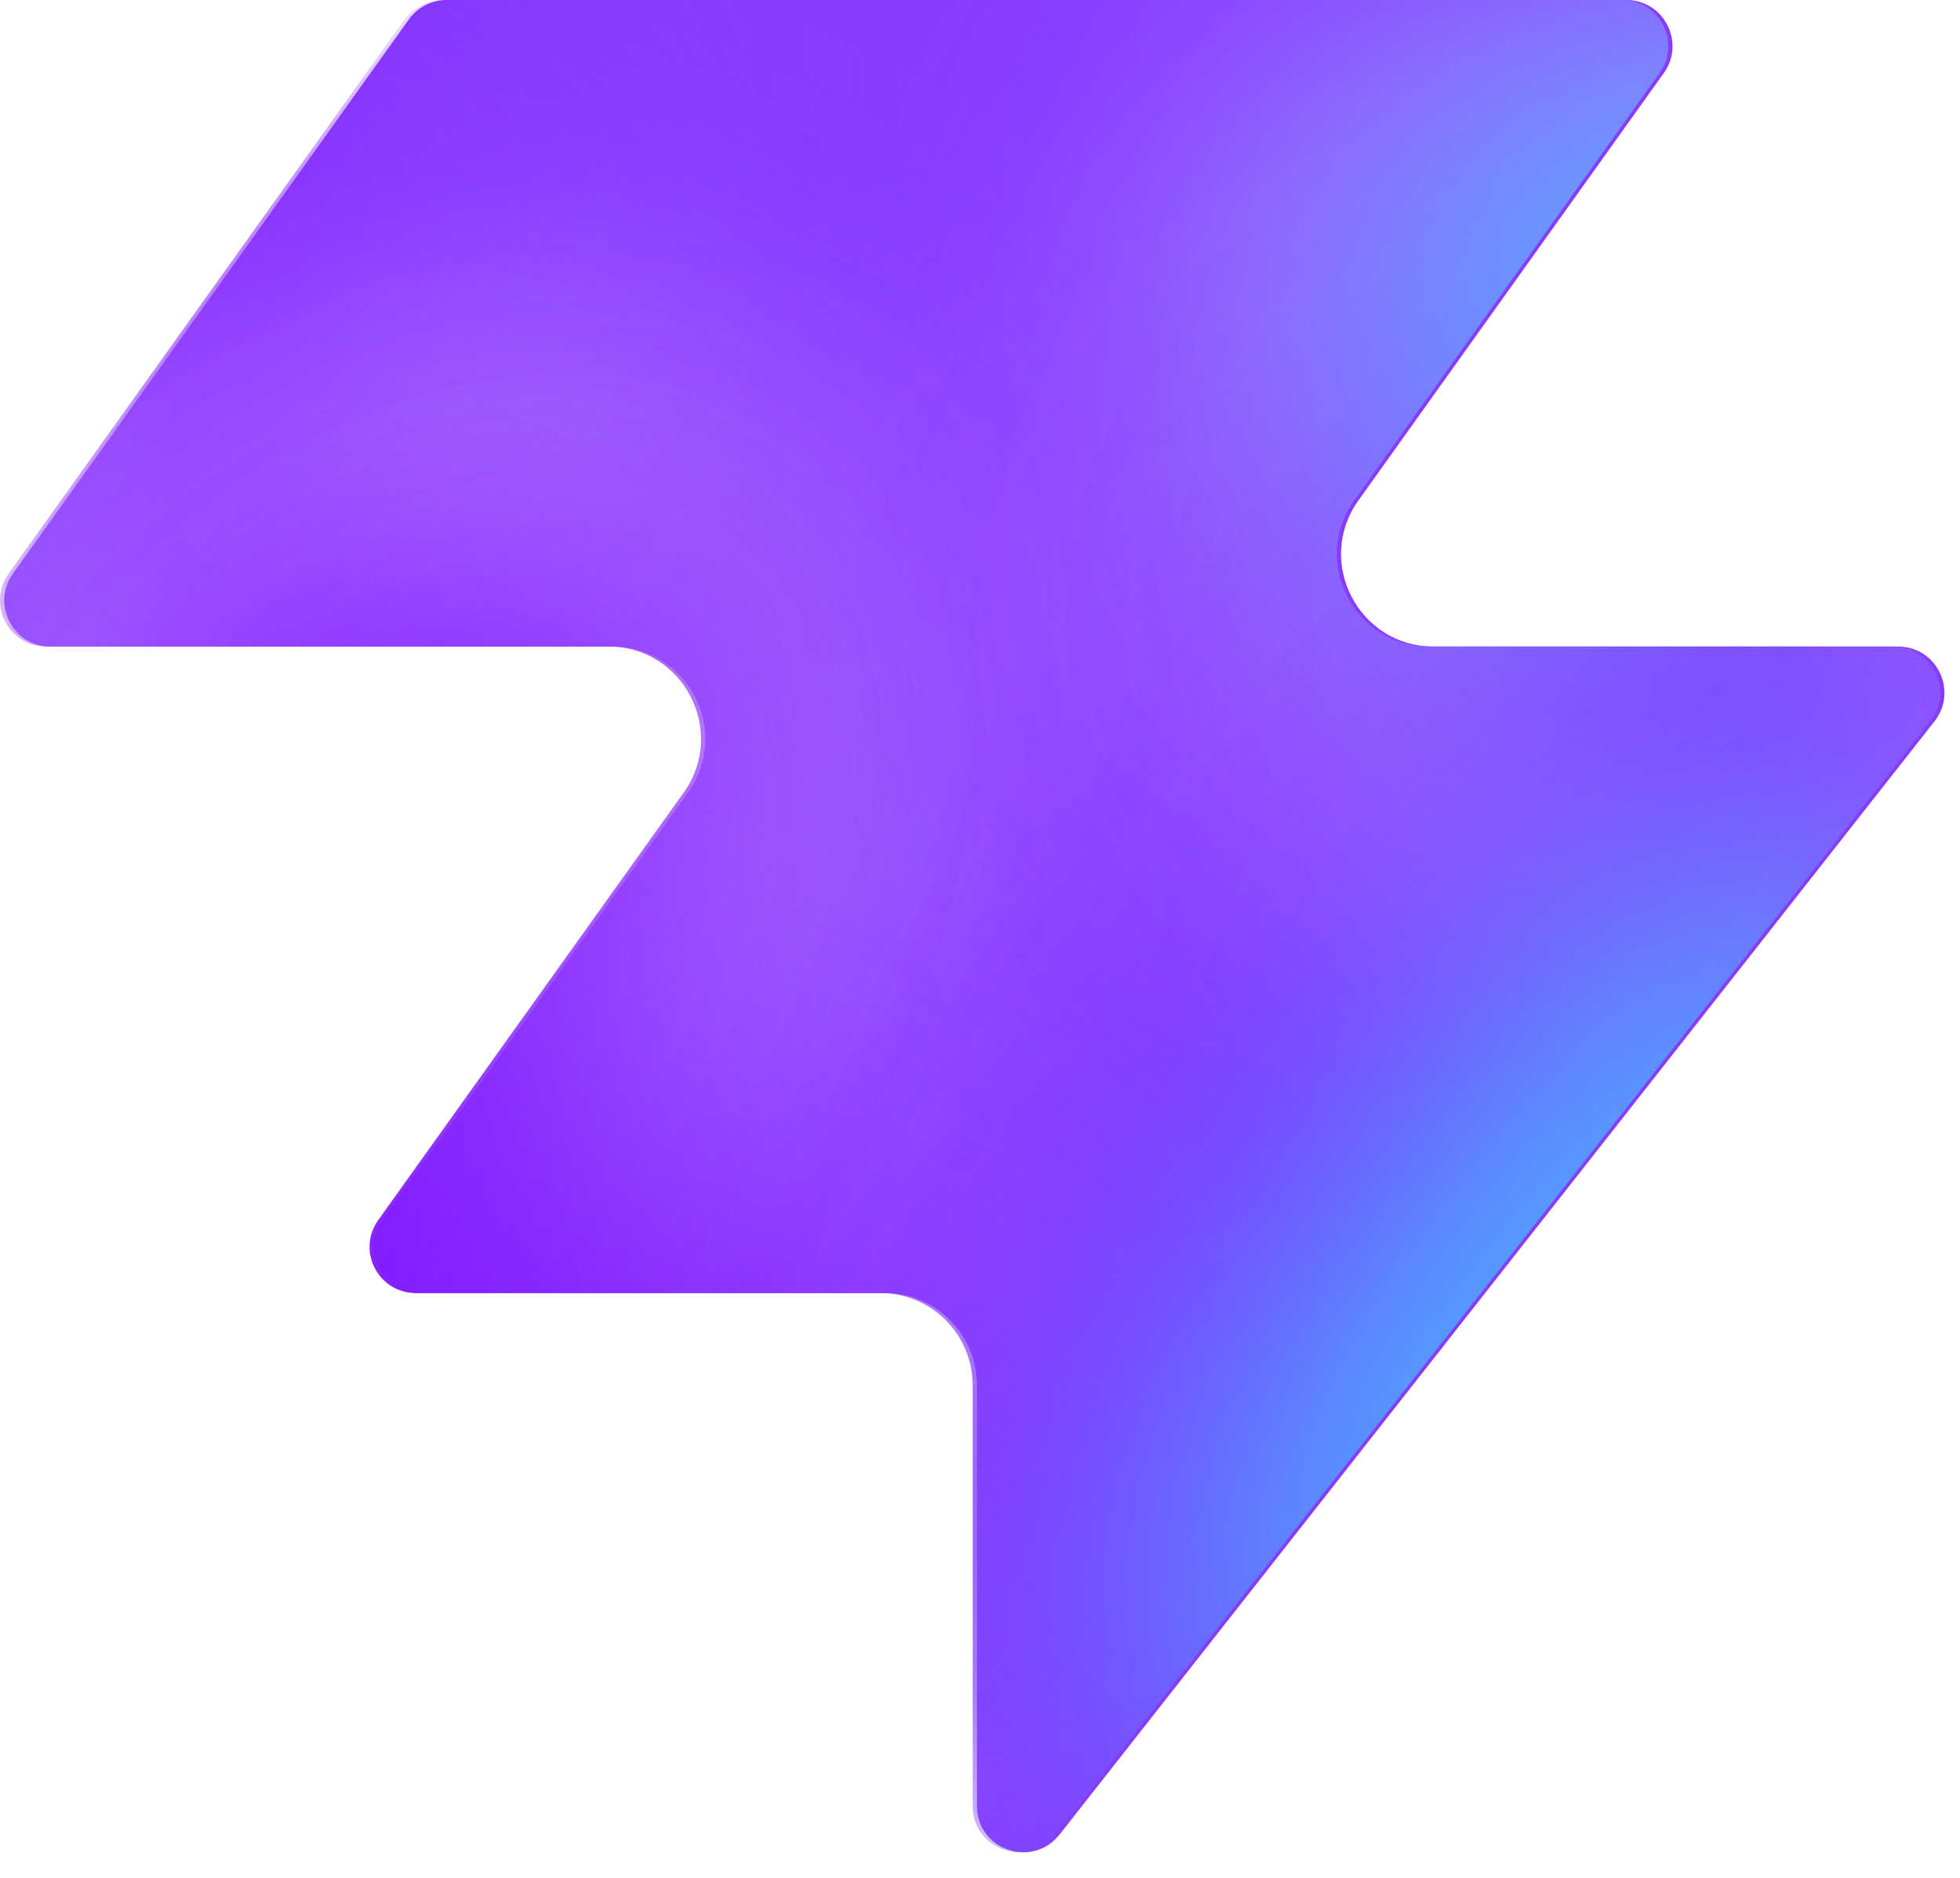
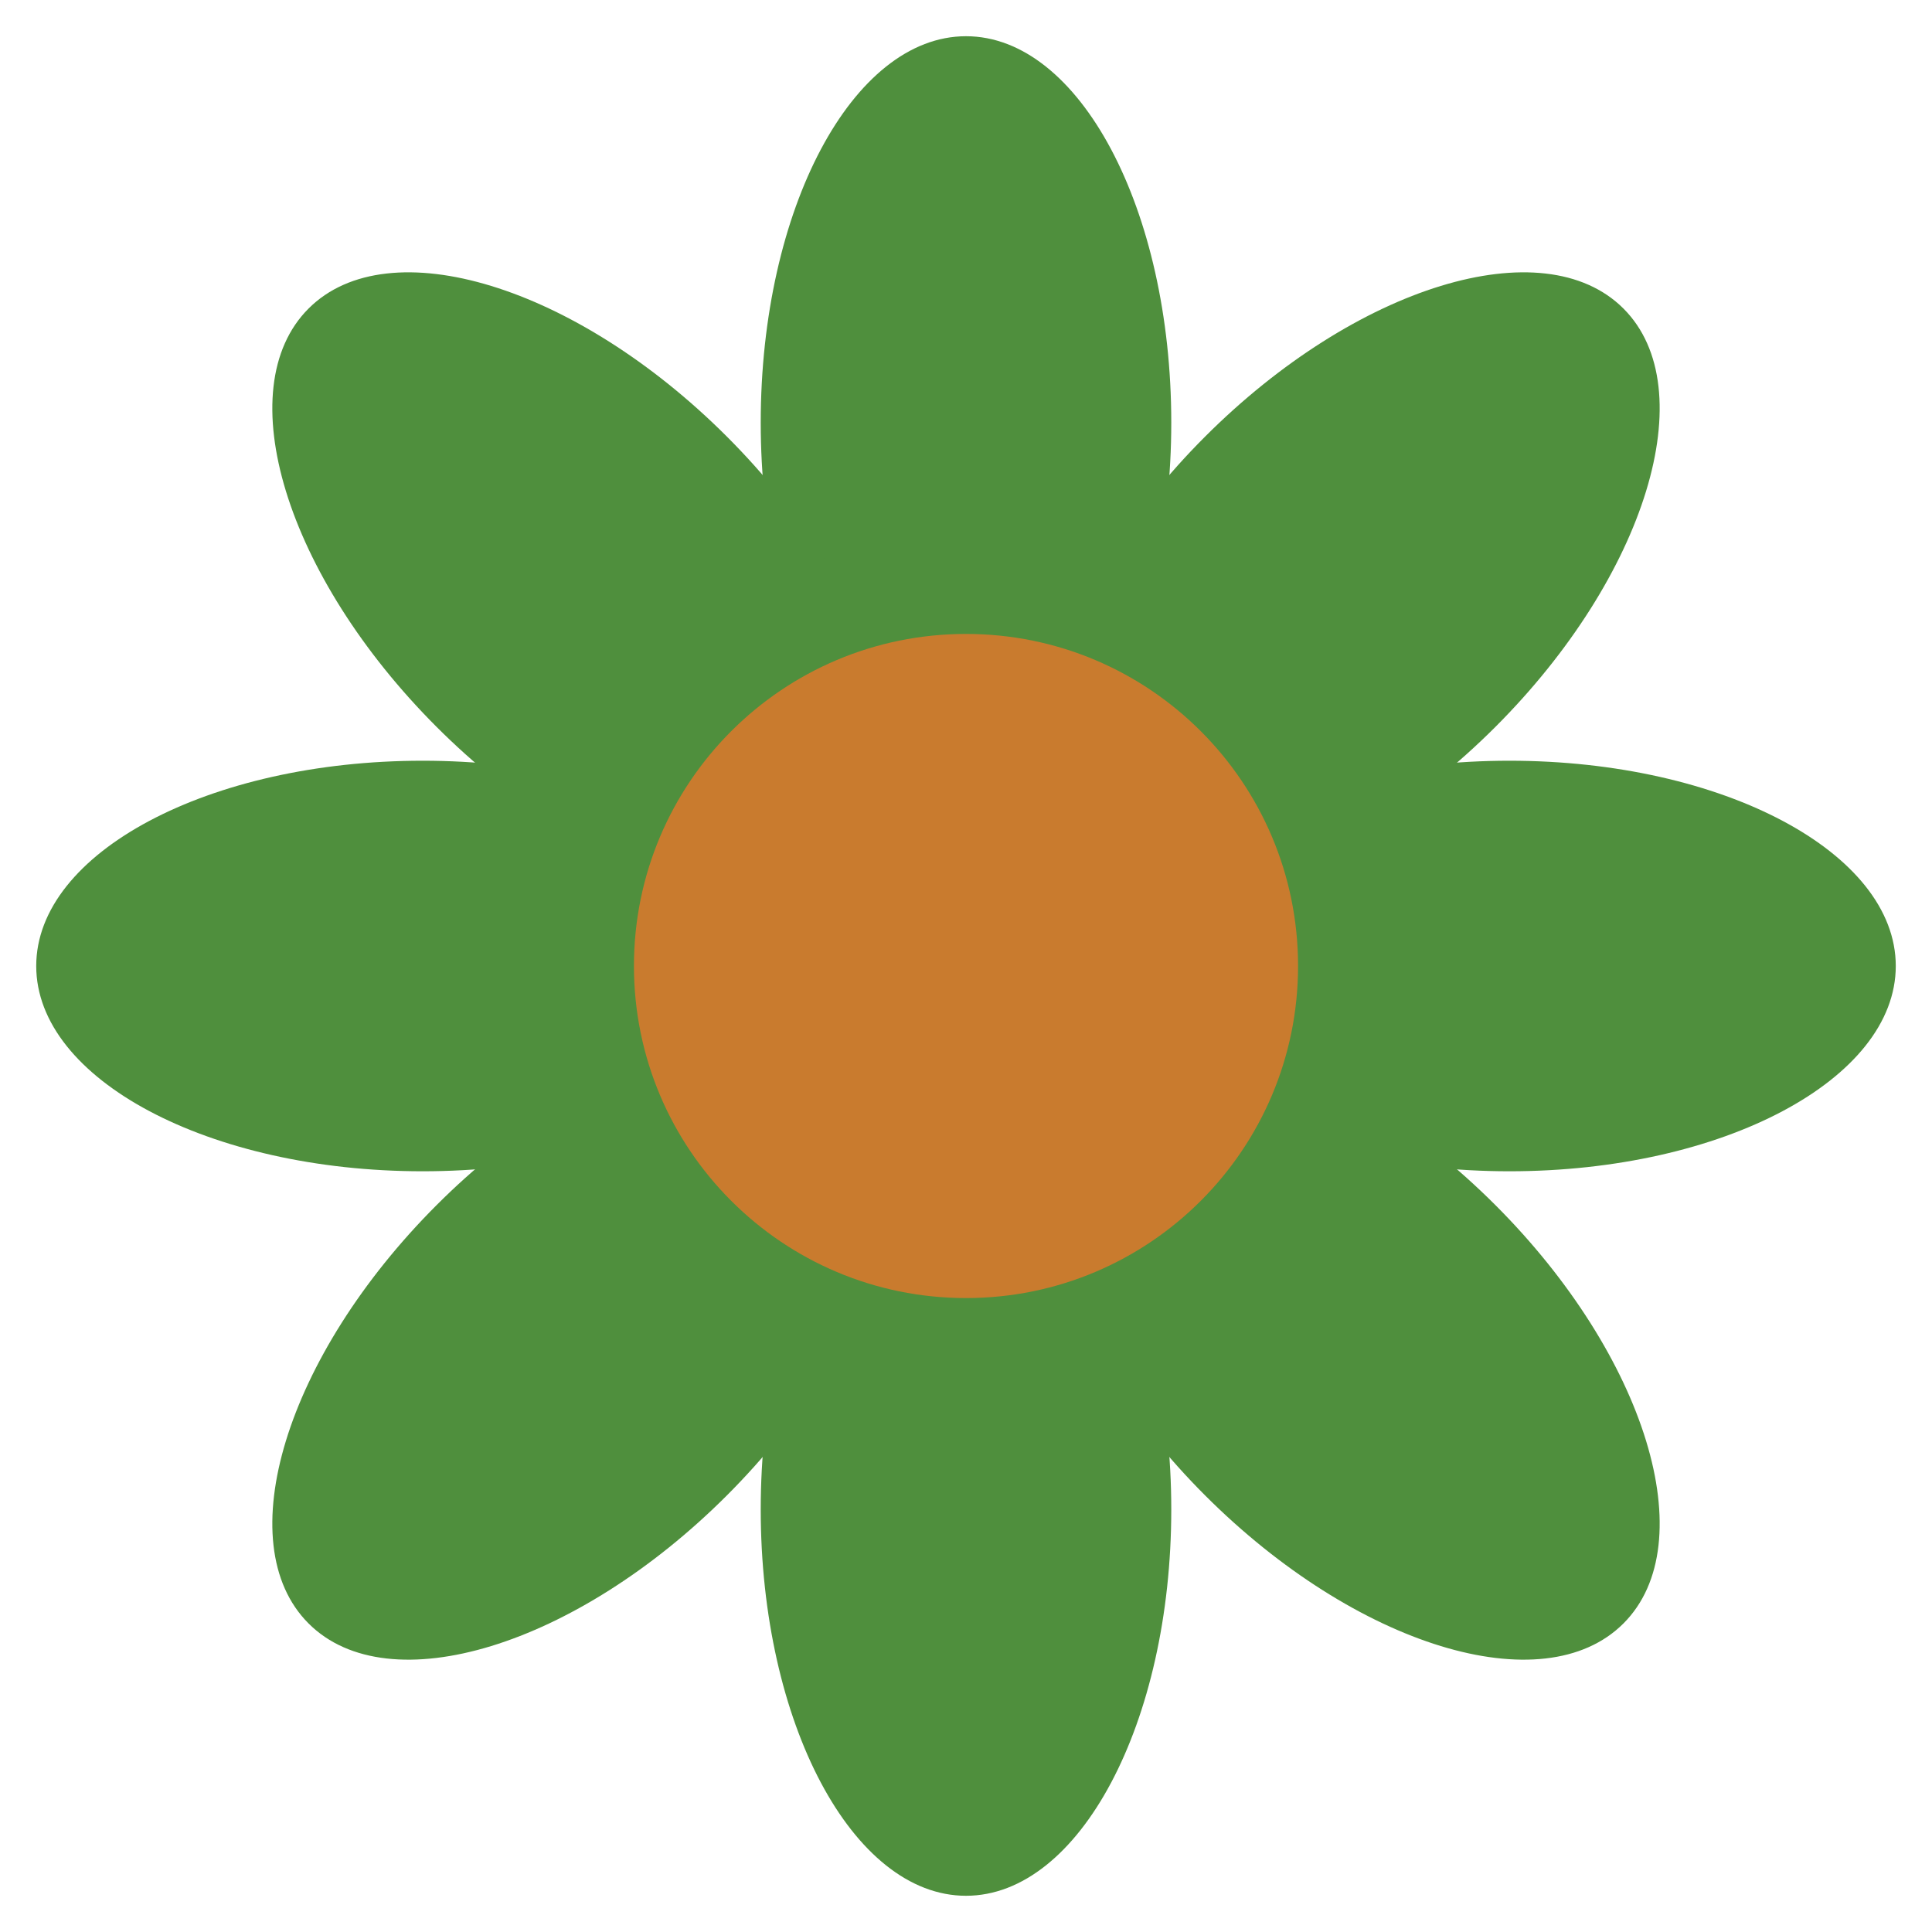
- <svg xmlns="http://www.w3.org/2000/svg" width="48" height="46" fill="none" viewBox="0 0 48 46">
-   <path fill="#863bff" d="M25.946 44.938c-.664.845-2.021.375-2.021-.698V33.937a2.26 2.26 0 0 0-2.262-2.262H10.287c-.92 0-1.456-1.04-.92-1.788l7.48-10.471c1.07-1.497 0-3.578-1.842-3.578H1.237c-.92 0-1.456-1.04-.92-1.788L10.013.474c.214-.297.556-.474.92-.474h28.894c.92 0 1.456 1.04.92 1.788l-7.48 10.471c-1.07 1.498 0 3.579 1.842 3.579h11.377c.943 0 1.473 1.088.89 1.83L25.947 44.94z" style="fill:#863bff;fill:color(display-p3 .525 .23 1);fill-opacity:1" />
-   <mask id="a" width="48" height="46" x="0" y="0" maskUnits="userSpaceOnUse" style="mask-type:alpha">
-     <path fill="#000" d="M25.842 44.938c-.664.844-2.021.375-2.021-.698V33.937a2.26 2.26 0 0 0-2.262-2.262H10.183c-.92 0-1.456-1.04-.92-1.788l7.48-10.471c1.07-1.498 0-3.579-1.842-3.579H1.133c-.92 0-1.456-1.04-.92-1.787L9.91.473c.214-.297.556-.474.92-.474h28.894c.92 0 1.456 1.04.92 1.788l-7.48 10.471c-1.07 1.498 0 3.578 1.842 3.578h11.377c.943 0 1.473 1.088.89 1.832L25.843 44.94z" style="fill:#000;fill-opacity:1" />
-   </mask>
-   <g mask="url(#a)">
-     <g filter="url(#b)">
-       <ellipse cx="5.508" cy="14.704" fill="#ede6ff" rx="5.508" ry="14.704" style="fill:#ede6ff;fill:color(display-p3 .927 .903 1);fill-opacity:1" transform="matrix(.00324 1 1 -.00324 -4.47 31.516)" />
-     </g>
-     <g filter="url(#c)">
-       <ellipse cx="10.399" cy="29.851" fill="#ede6ff" rx="10.399" ry="29.851" style="fill:#ede6ff;fill:color(display-p3 .927 .903 1);fill-opacity:1" transform="matrix(.00324 1 1 -.00324 -39.328 7.883)" />
-     </g>
-     <g filter="url(#d)">
-       <ellipse cx="5.508" cy="30.487" fill="#7e14ff" rx="5.508" ry="30.487" style="fill:#7e14ff;fill:color(display-p3 .492 .077 1);fill-opacity:1" transform="rotate(89.814 -25.913 -14.639)scale(1 -1)" />
-     </g>
-     <g filter="url(#e)">
-       <ellipse cx="5.508" cy="30.599" fill="#7e14ff" rx="5.508" ry="30.599" style="fill:#7e14ff;fill:color(display-p3 .492 .077 1);fill-opacity:1" transform="rotate(89.814 -32.644 -3.334)scale(1 -1)" />
-     </g>
-     <g filter="url(#f)">
-       <ellipse cx="5.508" cy="30.599" fill="#7e14ff" rx="5.508" ry="30.599" style="fill:#7e14ff;fill:color(display-p3 .492 .077 1);fill-opacity:1" transform="matrix(.00324 1 1 -.00324 -34.34 30.47)" />
-     </g>
-     <g filter="url(#g)">
-       <ellipse cx="14.072" cy="22.078" fill="#ede6ff" rx="14.072" ry="22.078" style="fill:#ede6ff;fill:color(display-p3 .927 .903 1);fill-opacity:1" transform="rotate(93.35 24.506 48.493)scale(-1 1)" />
-     </g>
-     <g filter="url(#h)">
-       <ellipse cx="3.47" cy="21.501" fill="#7e14ff" rx="3.47" ry="21.501" style="fill:#7e14ff;fill:color(display-p3 .492 .077 1);fill-opacity:1" transform="rotate(89.009 28.708 47.59)scale(-1 1)" />
-     </g>
-     <g filter="url(#i)">
-       <ellipse cx="3.47" cy="21.501" fill="#7e14ff" rx="3.47" ry="21.501" style="fill:#7e14ff;fill:color(display-p3 .492 .077 1);fill-opacity:1" transform="rotate(89.009 28.708 47.59)scale(-1 1)" />
-     </g>
-     <g filter="url(#j)">
-       <ellipse cx=".387" cy="8.972" fill="#7e14ff" rx="4.407" ry="29.108" style="fill:#7e14ff;fill:color(display-p3 .492 .077 1);fill-opacity:1" transform="rotate(39.51 .387 8.972)" />
-     </g>
-     <g filter="url(#k)">
-       <ellipse cx="47.523" cy="-6.092" fill="#7e14ff" rx="4.407" ry="29.108" style="fill:#7e14ff;fill:color(display-p3 .492 .077 1);fill-opacity:1" transform="rotate(37.892 47.523 -6.092)" />
-     </g>
-     <g filter="url(#l)">
-       <ellipse cx="41.412" cy="6.333" fill="#47bfff" rx="5.971" ry="9.665" style="fill:#47bfff;fill:color(display-p3 .28 .748 1);fill-opacity:1" transform="rotate(37.892 41.412 6.333)" />
-     </g>
-     <g filter="url(#m)">
-       <ellipse cx="-1.879" cy="38.332" fill="#7e14ff" rx="4.407" ry="29.108" style="fill:#7e14ff;fill:color(display-p3 .492 .077 1);fill-opacity:1" transform="rotate(37.892 -1.88 38.332)" />
-     </g>
-     <g filter="url(#n)">
-       <ellipse cx="-1.879" cy="38.332" fill="#7e14ff" rx="4.407" ry="29.108" style="fill:#7e14ff;fill:color(display-p3 .492 .077 1);fill-opacity:1" transform="rotate(37.892 -1.88 38.332)" />
-     </g>
-     <g filter="url(#o)">
-       <ellipse cx="35.651" cy="29.907" fill="#7e14ff" rx="4.407" ry="29.108" style="fill:#7e14ff;fill:color(display-p3 .492 .077 1);fill-opacity:1" transform="rotate(37.892 35.651 29.907)" />
-     </g>
-     <g filter="url(#p)">
-       <ellipse cx="38.418" cy="32.4" fill="#47bfff" rx="5.971" ry="15.297" style="fill:#47bfff;fill:color(display-p3 .28 .748 1);fill-opacity:1" transform="rotate(37.892 38.418 32.4)" />
-     </g>
+ <svg xmlns="http://www.w3.org/2000/svg" viewBox="0 0 32 32">
+   <g>
+     <ellipse cx="16" cy="7" rx="3.4" ry="6.4" fill="#4F8F3D" transform="rotate(0 16 16)" />
+     <ellipse cx="16" cy="7" rx="3.4" ry="6.4" fill="#4F8F3D" transform="rotate(45 16 16)" />
+     <ellipse cx="16" cy="7" rx="3.4" ry="6.4" fill="#4F8F3D" transform="rotate(90 16 16)" />
+     <ellipse cx="16" cy="7" rx="3.4" ry="6.4" fill="#4F8F3D" transform="rotate(135 16 16)" />
+     <ellipse cx="16" cy="7" rx="3.4" ry="6.4" fill="#4F8F3D" transform="rotate(180 16 16)" />
+     <ellipse cx="16" cy="7" rx="3.4" ry="6.4" fill="#4F8F3D" transform="rotate(225 16 16)" />
+     <ellipse cx="16" cy="7" rx="3.4" ry="6.4" fill="#4F8F3D" transform="rotate(270 16 16)" />
+     <ellipse cx="16" cy="7" rx="3.4" ry="6.4" fill="#4F8F3D" transform="rotate(315 16 16)" />
  </g>
-   <defs>
-     <filter id="b" width="60.045" height="41.654" x="-19.77" y="16.149" color-interpolation-filters="sRGB" filterUnits="userSpaceOnUse">
-       <feFlood flood-opacity="0" result="BackgroundImageFix" />
-       <feBlend in="SourceGraphic" in2="BackgroundImageFix" result="shape" />
-       <feGaussianBlur result="effect1_foregroundBlur_2002_17158" stdDeviation="7.659" />
-     </filter>
-     <filter id="c" width="90.34" height="51.437" x="-54.613" y="-7.533" color-interpolation-filters="sRGB" filterUnits="userSpaceOnUse">
-       <feFlood flood-opacity="0" result="BackgroundImageFix" />
-       <feBlend in="SourceGraphic" in2="BackgroundImageFix" result="shape" />
-       <feGaussianBlur result="effect1_foregroundBlur_2002_17158" stdDeviation="7.659" />
-     </filter>
-     <filter id="d" width="79.355" height="29.4" x="-49.64" y="2.03" color-interpolation-filters="sRGB" filterUnits="userSpaceOnUse">
-       <feFlood flood-opacity="0" result="BackgroundImageFix" />
-       <feBlend in="SourceGraphic" in2="BackgroundImageFix" result="shape" />
-       <feGaussianBlur result="effect1_foregroundBlur_2002_17158" stdDeviation="4.596" />
-     </filter>
-     <filter id="e" width="79.579" height="29.4" x="-45.045" y="20.029" color-interpolation-filters="sRGB" filterUnits="userSpaceOnUse">
-       <feFlood flood-opacity="0" result="BackgroundImageFix" />
-       <feBlend in="SourceGraphic" in2="BackgroundImageFix" result="shape" />
-       <feGaussianBlur result="effect1_foregroundBlur_2002_17158" stdDeviation="4.596" />
-     </filter>
-     <filter id="f" width="79.579" height="29.4" x="-43.513" y="21.178" color-interpolation-filters="sRGB" filterUnits="userSpaceOnUse">
-       <feFlood flood-opacity="0" result="BackgroundImageFix" />
-       <feBlend in="SourceGraphic" in2="BackgroundImageFix" result="shape" />
-       <feGaussianBlur result="effect1_foregroundBlur_2002_17158" stdDeviation="4.596" />
-     </filter>
-     <filter id="g" width="74.749" height="58.852" x="15.756" y="-17.901" color-interpolation-filters="sRGB" filterUnits="userSpaceOnUse">
-       <feFlood flood-opacity="0" result="BackgroundImageFix" />
-       <feBlend in="SourceGraphic" in2="BackgroundImageFix" result="shape" />
-       <feGaussianBlur result="effect1_foregroundBlur_2002_17158" stdDeviation="7.659" />
-     </filter>
-     <filter id="h" width="61.377" height="25.362" x="23.548" y="2.284" color-interpolation-filters="sRGB" filterUnits="userSpaceOnUse">
-       <feFlood flood-opacity="0" result="BackgroundImageFix" />
-       <feBlend in="SourceGraphic" in2="BackgroundImageFix" result="shape" />
-       <feGaussianBlur result="effect1_foregroundBlur_2002_17158" stdDeviation="4.596" />
-     </filter>
-     <filter id="i" width="61.377" height="25.362" x="23.548" y="2.284" color-interpolation-filters="sRGB" filterUnits="userSpaceOnUse">
-       <feFlood flood-opacity="0" result="BackgroundImageFix" />
-       <feBlend in="SourceGraphic" in2="BackgroundImageFix" result="shape" />
-       <feGaussianBlur result="effect1_foregroundBlur_2002_17158" stdDeviation="4.596" />
-     </filter>
-     <filter id="j" width="56.045" height="63.649" x="-27.636" y="-22.853" color-interpolation-filters="sRGB" filterUnits="userSpaceOnUse">
-       <feFlood flood-opacity="0" result="BackgroundImageFix" />
-       <feBlend in="SourceGraphic" in2="BackgroundImageFix" result="shape" />
-       <feGaussianBlur result="effect1_foregroundBlur_2002_17158" stdDeviation="4.596" />
-     </filter>
-     <filter id="k" width="54.814" height="64.646" x="20.116" y="-38.415" color-interpolation-filters="sRGB" filterUnits="userSpaceOnUse">
-       <feFlood flood-opacity="0" result="BackgroundImageFix" />
-       <feBlend in="SourceGraphic" in2="BackgroundImageFix" result="shape" />
-       <feGaussianBlur result="effect1_foregroundBlur_2002_17158" stdDeviation="4.596" />
-     </filter>
-     <filter id="l" width="33.541" height="35.313" x="24.641" y="-11.323" color-interpolation-filters="sRGB" filterUnits="userSpaceOnUse">
-       <feFlood flood-opacity="0" result="BackgroundImageFix" />
-       <feBlend in="SourceGraphic" in2="BackgroundImageFix" result="shape" />
-       <feGaussianBlur result="effect1_foregroundBlur_2002_17158" stdDeviation="4.596" />
-     </filter>
-     <filter id="m" width="54.814" height="64.646" x="-29.286" y="6.009" color-interpolation-filters="sRGB" filterUnits="userSpaceOnUse">
-       <feFlood flood-opacity="0" result="BackgroundImageFix" />
-       <feBlend in="SourceGraphic" in2="BackgroundImageFix" result="shape" />
-       <feGaussianBlur result="effect1_foregroundBlur_2002_17158" stdDeviation="4.596" />
-     </filter>
-     <filter id="n" width="54.814" height="64.646" x="-29.286" y="6.009" color-interpolation-filters="sRGB" filterUnits="userSpaceOnUse">
-       <feFlood flood-opacity="0" result="BackgroundImageFix" />
-       <feBlend in="SourceGraphic" in2="BackgroundImageFix" result="shape" />
-       <feGaussianBlur result="effect1_foregroundBlur_2002_17158" stdDeviation="4.596" />
-     </filter>
-     <filter id="o" width="54.814" height="64.646" x="8.244" y="-2.416" color-interpolation-filters="sRGB" filterUnits="userSpaceOnUse">
-       <feFlood flood-opacity="0" result="BackgroundImageFix" />
-       <feBlend in="SourceGraphic" in2="BackgroundImageFix" result="shape" />
-       <feGaussianBlur result="effect1_foregroundBlur_2002_17158" stdDeviation="4.596" />
-     </filter>
-     <filter id="p" width="39.409" height="43.623" x="18.713" y="10.588" color-interpolation-filters="sRGB" filterUnits="userSpaceOnUse">
-       <feFlood flood-opacity="0" result="BackgroundImageFix" />
-       <feBlend in="SourceGraphic" in2="BackgroundImageFix" result="shape" />
-       <feGaussianBlur result="effect1_foregroundBlur_2002_17158" stdDeviation="4.596" />
-     </filter>
-   </defs>
+   <circle cx="16" cy="16" r="5.5" fill="#C97B2E" />
</svg>
